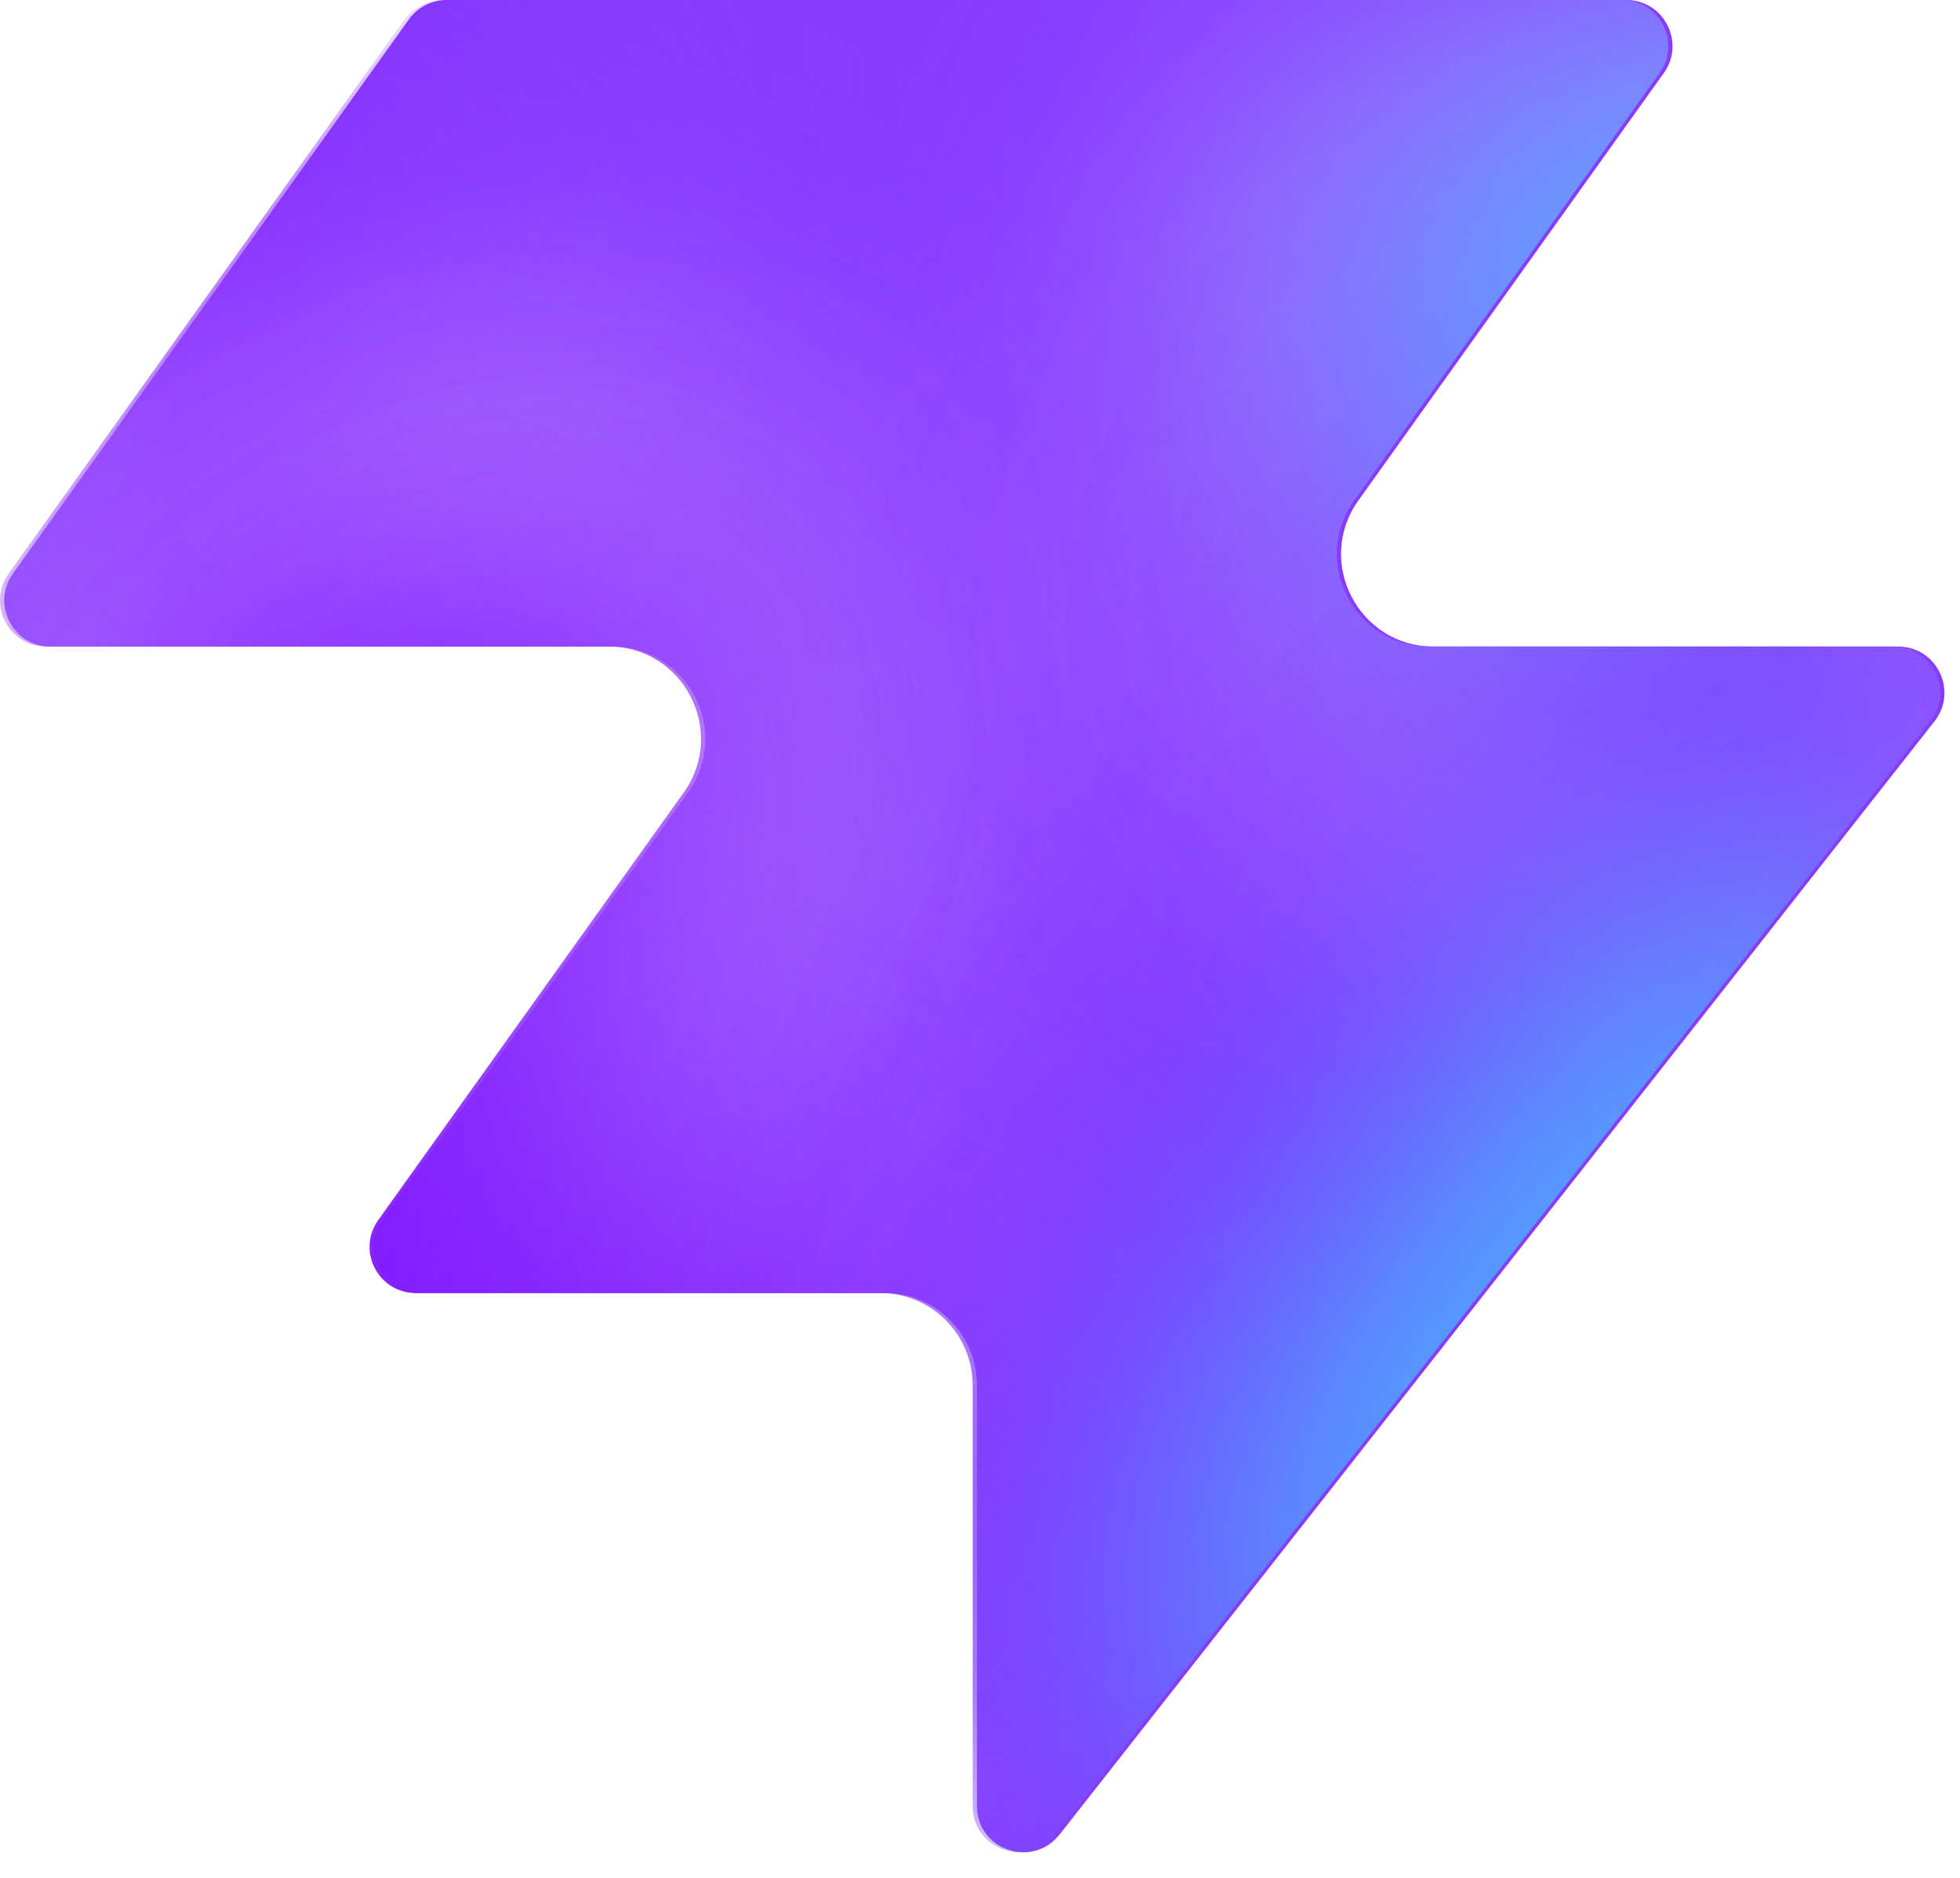
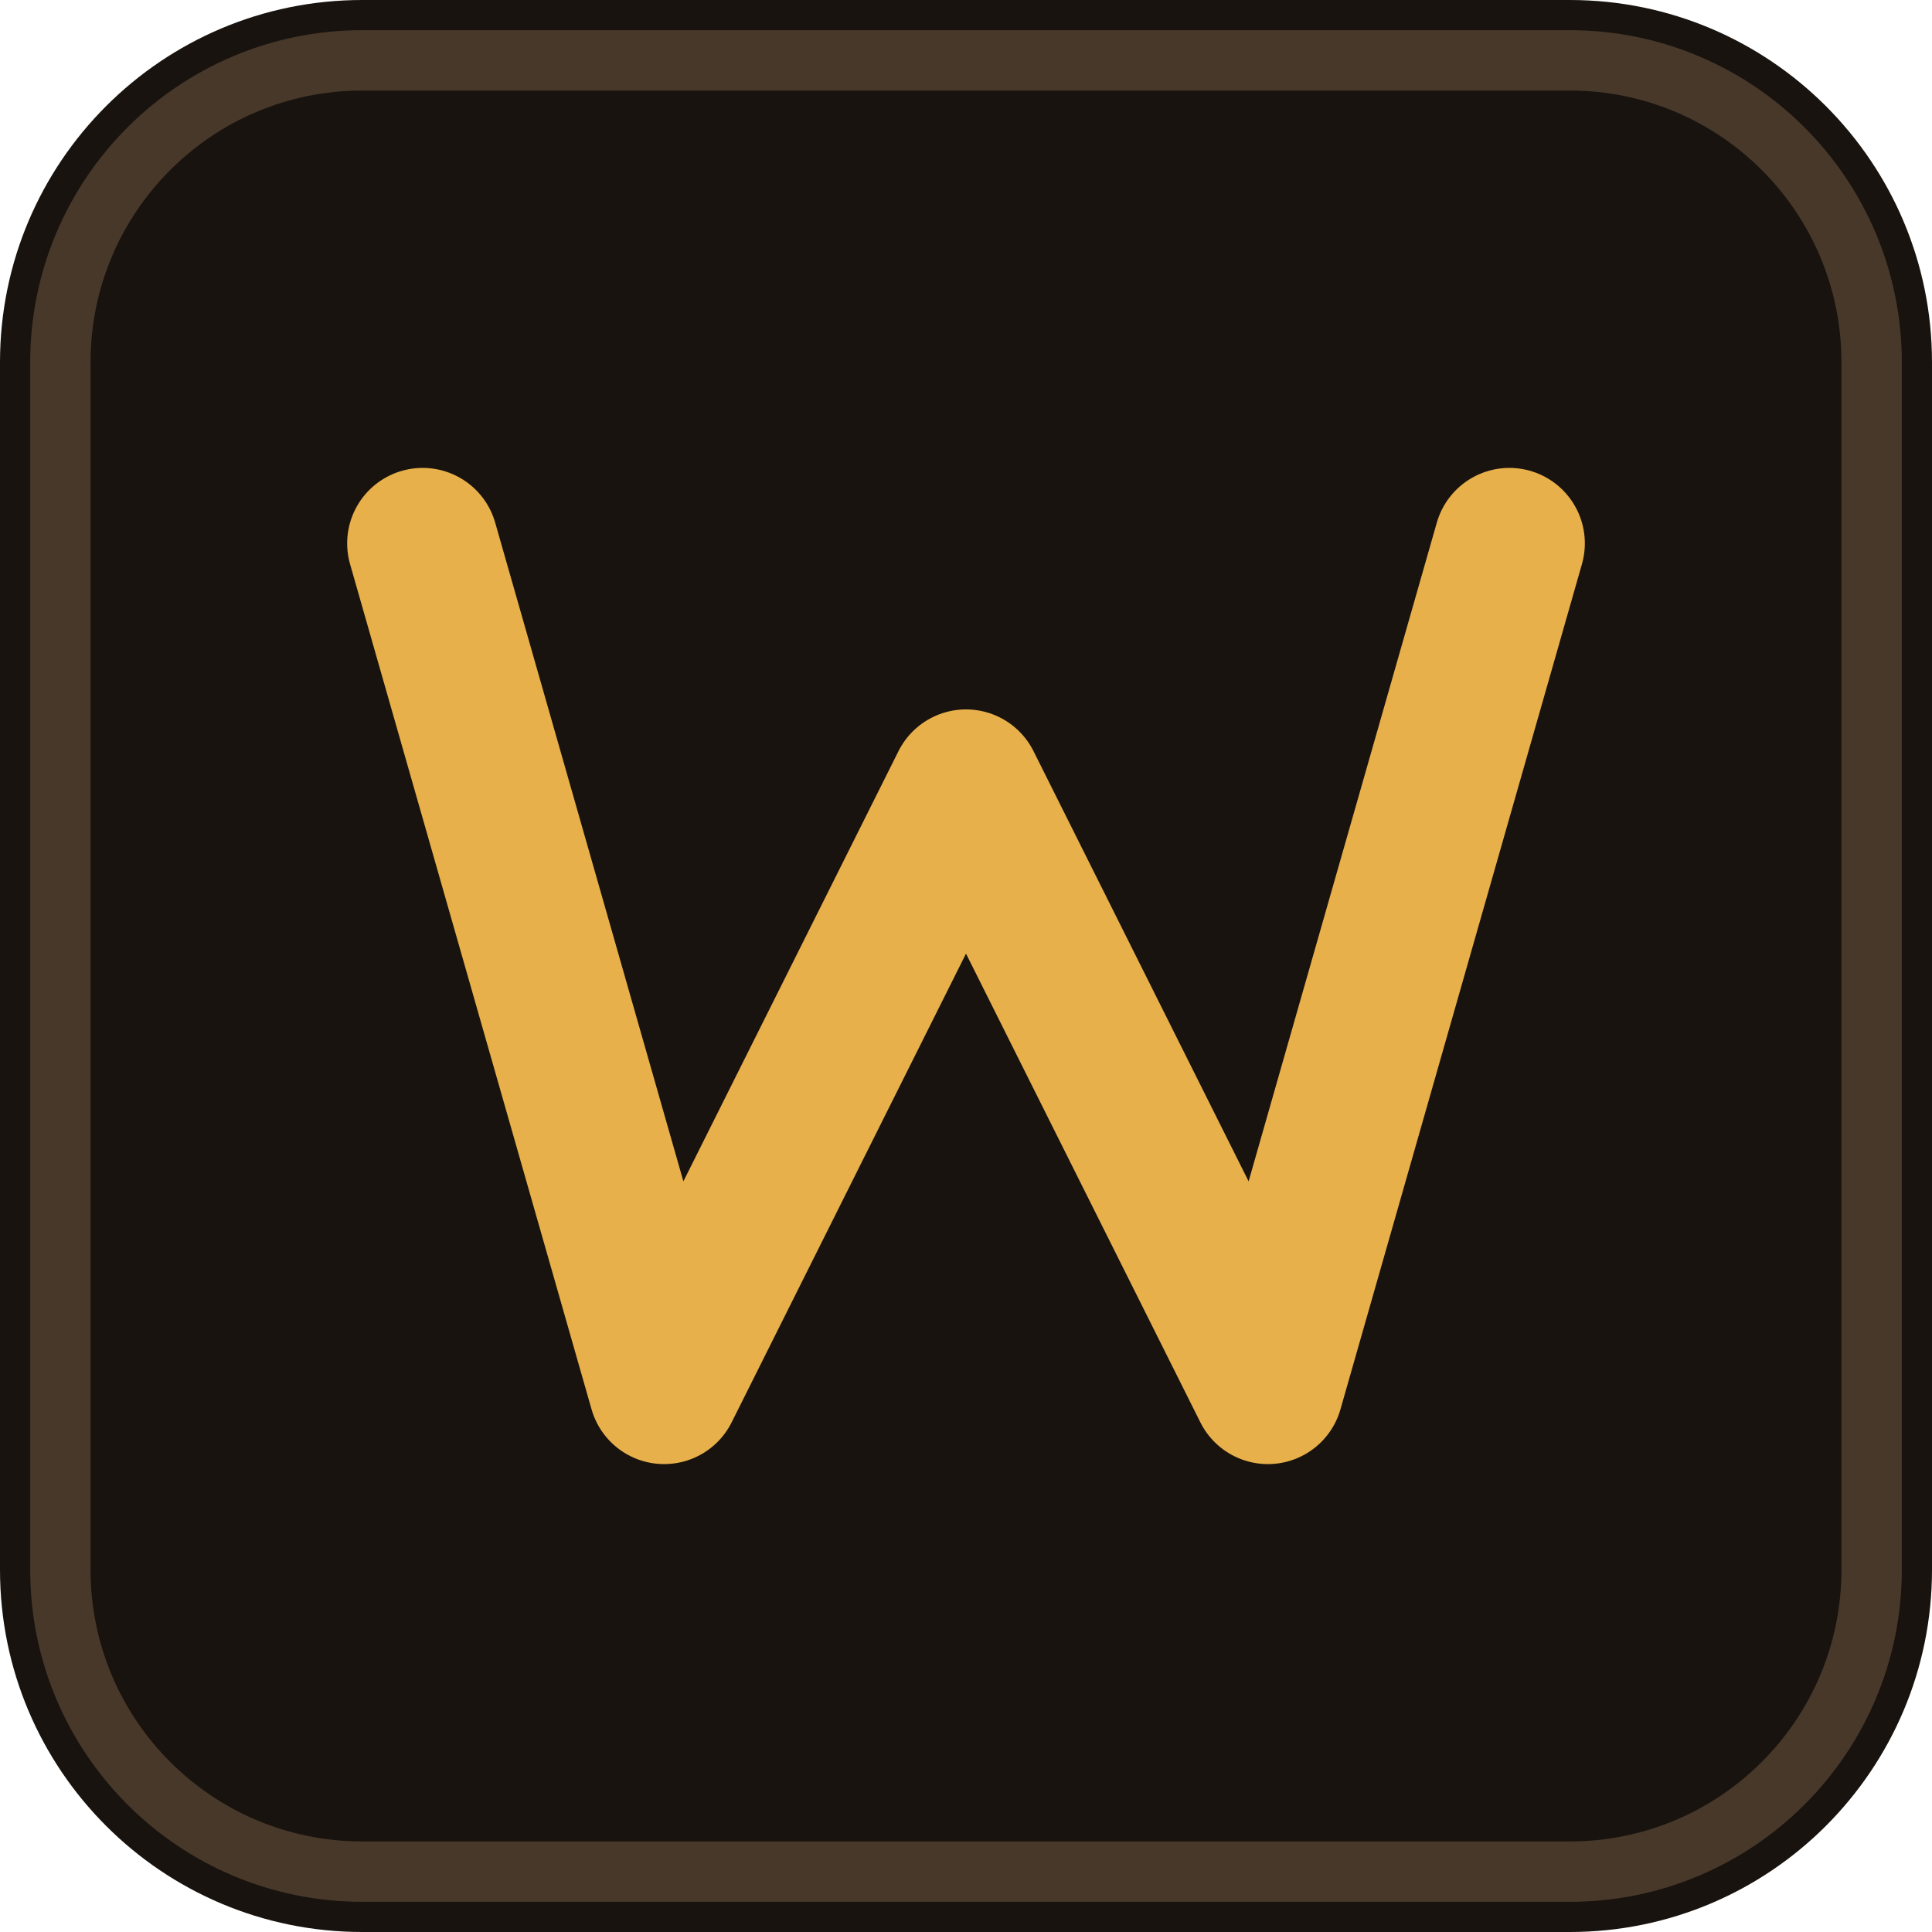
- <svg xmlns="http://www.w3.org/2000/svg" width="48" height="46" fill="none" viewBox="0 0 48 46">
-   <path fill="#863bff" d="M25.946 44.938c-.664.845-2.021.375-2.021-.698V33.937a2.26 2.26 0 0 0-2.262-2.262H10.287c-.92 0-1.456-1.04-.92-1.788l7.48-10.471c1.07-1.497 0-3.578-1.842-3.578H1.237c-.92 0-1.456-1.04-.92-1.788L10.013.474c.214-.297.556-.474.92-.474h28.894c.92 0 1.456 1.04.92 1.788l-7.48 10.471c-1.07 1.498 0 3.579 1.842 3.579h11.377c.943 0 1.473 1.088.89 1.83L25.947 44.94z" style="fill:#863bff;fill:color(display-p3 .525 .23 1);fill-opacity:1" />
-   <mask id="a" width="48" height="46" x="0" y="0" maskUnits="userSpaceOnUse" style="mask-type:alpha">
-     <path fill="#000" d="M25.842 44.938c-.664.844-2.021.375-2.021-.698V33.937a2.26 2.26 0 0 0-2.262-2.262H10.183c-.92 0-1.456-1.04-.92-1.788l7.48-10.471c1.07-1.498 0-3.579-1.842-3.579H1.133c-.92 0-1.456-1.04-.92-1.787L9.91.473c.214-.297.556-.474.92-.474h28.894c.92 0 1.456 1.04.92 1.788l-7.48 10.471c-1.07 1.498 0 3.578 1.842 3.578h11.377c.943 0 1.473 1.088.89 1.832L25.843 44.94z" style="fill:#000;fill-opacity:1" />
-   </mask>
-   <g mask="url(#a)">
-     <g filter="url(#b)">
-       <ellipse cx="5.508" cy="14.704" fill="#ede6ff" rx="5.508" ry="14.704" style="fill:#ede6ff;fill:color(display-p3 .927 .903 1);fill-opacity:1" transform="matrix(.00324 1 1 -.00324 -4.47 31.516)" />
-     </g>
-     <g filter="url(#c)">
-       <ellipse cx="10.399" cy="29.851" fill="#ede6ff" rx="10.399" ry="29.851" style="fill:#ede6ff;fill:color(display-p3 .927 .903 1);fill-opacity:1" transform="matrix(.00324 1 1 -.00324 -39.328 7.883)" />
-     </g>
-     <g filter="url(#d)">
-       <ellipse cx="5.508" cy="30.487" fill="#7e14ff" rx="5.508" ry="30.487" style="fill:#7e14ff;fill:color(display-p3 .492 .077 1);fill-opacity:1" transform="rotate(89.814 -25.913 -14.639)scale(1 -1)" />
-     </g>
-     <g filter="url(#e)">
-       <ellipse cx="5.508" cy="30.599" fill="#7e14ff" rx="5.508" ry="30.599" style="fill:#7e14ff;fill:color(display-p3 .492 .077 1);fill-opacity:1" transform="rotate(89.814 -32.644 -3.334)scale(1 -1)" />
-     </g>
-     <g filter="url(#f)">
-       <ellipse cx="5.508" cy="30.599" fill="#7e14ff" rx="5.508" ry="30.599" style="fill:#7e14ff;fill:color(display-p3 .492 .077 1);fill-opacity:1" transform="matrix(.00324 1 1 -.00324 -34.34 30.47)" />
-     </g>
-     <g filter="url(#g)">
-       <ellipse cx="14.072" cy="22.078" fill="#ede6ff" rx="14.072" ry="22.078" style="fill:#ede6ff;fill:color(display-p3 .927 .903 1);fill-opacity:1" transform="rotate(93.35 24.506 48.493)scale(-1 1)" />
-     </g>
-     <g filter="url(#h)">
-       <ellipse cx="3.47" cy="21.501" fill="#7e14ff" rx="3.47" ry="21.501" style="fill:#7e14ff;fill:color(display-p3 .492 .077 1);fill-opacity:1" transform="rotate(89.009 28.708 47.59)scale(-1 1)" />
-     </g>
-     <g filter="url(#i)">
-       <ellipse cx="3.47" cy="21.501" fill="#7e14ff" rx="3.47" ry="21.501" style="fill:#7e14ff;fill:color(display-p3 .492 .077 1);fill-opacity:1" transform="rotate(89.009 28.708 47.59)scale(-1 1)" />
-     </g>
-     <g filter="url(#j)">
-       <ellipse cx=".387" cy="8.972" fill="#7e14ff" rx="4.407" ry="29.108" style="fill:#7e14ff;fill:color(display-p3 .492 .077 1);fill-opacity:1" transform="rotate(39.51 .387 8.972)" />
-     </g>
-     <g filter="url(#k)">
-       <ellipse cx="47.523" cy="-6.092" fill="#7e14ff" rx="4.407" ry="29.108" style="fill:#7e14ff;fill:color(display-p3 .492 .077 1);fill-opacity:1" transform="rotate(37.892 47.523 -6.092)" />
-     </g>
-     <g filter="url(#l)">
-       <ellipse cx="41.412" cy="6.333" fill="#47bfff" rx="5.971" ry="9.665" style="fill:#47bfff;fill:color(display-p3 .28 .748 1);fill-opacity:1" transform="rotate(37.892 41.412 6.333)" />
-     </g>
-     <g filter="url(#m)">
-       <ellipse cx="-1.879" cy="38.332" fill="#7e14ff" rx="4.407" ry="29.108" style="fill:#7e14ff;fill:color(display-p3 .492 .077 1);fill-opacity:1" transform="rotate(37.892 -1.88 38.332)" />
-     </g>
-     <g filter="url(#n)">
-       <ellipse cx="-1.879" cy="38.332" fill="#7e14ff" rx="4.407" ry="29.108" style="fill:#7e14ff;fill:color(display-p3 .492 .077 1);fill-opacity:1" transform="rotate(37.892 -1.88 38.332)" />
-     </g>
-     <g filter="url(#o)">
-       <ellipse cx="35.651" cy="29.907" fill="#7e14ff" rx="4.407" ry="29.108" style="fill:#7e14ff;fill:color(display-p3 .492 .077 1);fill-opacity:1" transform="rotate(37.892 35.651 29.907)" />
-     </g>
-     <g filter="url(#p)">
-       <ellipse cx="38.418" cy="32.4" fill="#47bfff" rx="5.971" ry="15.297" style="fill:#47bfff;fill:color(display-p3 .28 .748 1);fill-opacity:1" transform="rotate(37.892 38.418 32.4)" />
-     </g>
-   </g>
-   <defs>
-     <filter id="b" width="60.045" height="41.654" x="-19.77" y="16.149" color-interpolation-filters="sRGB" filterUnits="userSpaceOnUse">
-       <feFlood flood-opacity="0" result="BackgroundImageFix" />
-       <feBlend in="SourceGraphic" in2="BackgroundImageFix" result="shape" />
-       <feGaussianBlur result="effect1_foregroundBlur_2002_17158" stdDeviation="7.659" />
-     </filter>
-     <filter id="c" width="90.34" height="51.437" x="-54.613" y="-7.533" color-interpolation-filters="sRGB" filterUnits="userSpaceOnUse">
-       <feFlood flood-opacity="0" result="BackgroundImageFix" />
-       <feBlend in="SourceGraphic" in2="BackgroundImageFix" result="shape" />
-       <feGaussianBlur result="effect1_foregroundBlur_2002_17158" stdDeviation="7.659" />
-     </filter>
-     <filter id="d" width="79.355" height="29.4" x="-49.64" y="2.03" color-interpolation-filters="sRGB" filterUnits="userSpaceOnUse">
-       <feFlood flood-opacity="0" result="BackgroundImageFix" />
-       <feBlend in="SourceGraphic" in2="BackgroundImageFix" result="shape" />
-       <feGaussianBlur result="effect1_foregroundBlur_2002_17158" stdDeviation="4.596" />
-     </filter>
-     <filter id="e" width="79.579" height="29.4" x="-45.045" y="20.029" color-interpolation-filters="sRGB" filterUnits="userSpaceOnUse">
-       <feFlood flood-opacity="0" result="BackgroundImageFix" />
-       <feBlend in="SourceGraphic" in2="BackgroundImageFix" result="shape" />
-       <feGaussianBlur result="effect1_foregroundBlur_2002_17158" stdDeviation="4.596" />
-     </filter>
-     <filter id="f" width="79.579" height="29.4" x="-43.513" y="21.178" color-interpolation-filters="sRGB" filterUnits="userSpaceOnUse">
-       <feFlood flood-opacity="0" result="BackgroundImageFix" />
-       <feBlend in="SourceGraphic" in2="BackgroundImageFix" result="shape" />
-       <feGaussianBlur result="effect1_foregroundBlur_2002_17158" stdDeviation="4.596" />
-     </filter>
-     <filter id="g" width="74.749" height="58.852" x="15.756" y="-17.901" color-interpolation-filters="sRGB" filterUnits="userSpaceOnUse">
-       <feFlood flood-opacity="0" result="BackgroundImageFix" />
-       <feBlend in="SourceGraphic" in2="BackgroundImageFix" result="shape" />
-       <feGaussianBlur result="effect1_foregroundBlur_2002_17158" stdDeviation="7.659" />
-     </filter>
-     <filter id="h" width="61.377" height="25.362" x="23.548" y="2.284" color-interpolation-filters="sRGB" filterUnits="userSpaceOnUse">
-       <feFlood flood-opacity="0" result="BackgroundImageFix" />
-       <feBlend in="SourceGraphic" in2="BackgroundImageFix" result="shape" />
-       <feGaussianBlur result="effect1_foregroundBlur_2002_17158" stdDeviation="4.596" />
-     </filter>
-     <filter id="i" width="61.377" height="25.362" x="23.548" y="2.284" color-interpolation-filters="sRGB" filterUnits="userSpaceOnUse">
-       <feFlood flood-opacity="0" result="BackgroundImageFix" />
-       <feBlend in="SourceGraphic" in2="BackgroundImageFix" result="shape" />
-       <feGaussianBlur result="effect1_foregroundBlur_2002_17158" stdDeviation="4.596" />
-     </filter>
-     <filter id="j" width="56.045" height="63.649" x="-27.636" y="-22.853" color-interpolation-filters="sRGB" filterUnits="userSpaceOnUse">
-       <feFlood flood-opacity="0" result="BackgroundImageFix" />
-       <feBlend in="SourceGraphic" in2="BackgroundImageFix" result="shape" />
-       <feGaussianBlur result="effect1_foregroundBlur_2002_17158" stdDeviation="4.596" />
-     </filter>
-     <filter id="k" width="54.814" height="64.646" x="20.116" y="-38.415" color-interpolation-filters="sRGB" filterUnits="userSpaceOnUse">
-       <feFlood flood-opacity="0" result="BackgroundImageFix" />
-       <feBlend in="SourceGraphic" in2="BackgroundImageFix" result="shape" />
-       <feGaussianBlur result="effect1_foregroundBlur_2002_17158" stdDeviation="4.596" />
-     </filter>
-     <filter id="l" width="33.541" height="35.313" x="24.641" y="-11.323" color-interpolation-filters="sRGB" filterUnits="userSpaceOnUse">
-       <feFlood flood-opacity="0" result="BackgroundImageFix" />
-       <feBlend in="SourceGraphic" in2="BackgroundImageFix" result="shape" />
-       <feGaussianBlur result="effect1_foregroundBlur_2002_17158" stdDeviation="4.596" />
-     </filter>
-     <filter id="m" width="54.814" height="64.646" x="-29.286" y="6.009" color-interpolation-filters="sRGB" filterUnits="userSpaceOnUse">
-       <feFlood flood-opacity="0" result="BackgroundImageFix" />
-       <feBlend in="SourceGraphic" in2="BackgroundImageFix" result="shape" />
-       <feGaussianBlur result="effect1_foregroundBlur_2002_17158" stdDeviation="4.596" />
-     </filter>
-     <filter id="n" width="54.814" height="64.646" x="-29.286" y="6.009" color-interpolation-filters="sRGB" filterUnits="userSpaceOnUse">
-       <feFlood flood-opacity="0" result="BackgroundImageFix" />
-       <feBlend in="SourceGraphic" in2="BackgroundImageFix" result="shape" />
-       <feGaussianBlur result="effect1_foregroundBlur_2002_17158" stdDeviation="4.596" />
-     </filter>
-     <filter id="o" width="54.814" height="64.646" x="8.244" y="-2.416" color-interpolation-filters="sRGB" filterUnits="userSpaceOnUse">
-       <feFlood flood-opacity="0" result="BackgroundImageFix" />
-       <feBlend in="SourceGraphic" in2="BackgroundImageFix" result="shape" />
-       <feGaussianBlur result="effect1_foregroundBlur_2002_17158" stdDeviation="4.596" />
-     </filter>
-     <filter id="p" width="39.409" height="43.623" x="18.713" y="10.588" color-interpolation-filters="sRGB" filterUnits="userSpaceOnUse">
-       <feFlood flood-opacity="0" result="BackgroundImageFix" />
-       <feBlend in="SourceGraphic" in2="BackgroundImageFix" result="shape" />
-       <feGaussianBlur result="effect1_foregroundBlur_2002_17158" stdDeviation="4.596" />
-     </filter>
-   </defs>
+ <svg xmlns="http://www.w3.org/2000/svg" viewBox="0 0 32 32" width="32" height="32">
+   <rect width="32" height="32" rx="6" fill="#18130e" />
+   <rect x="1" y="1" width="30" height="30" rx="5" fill="none" stroke="#48382a" stroke-width="1" />
+   <path d="M7 9 L11 23 L16 13 L21 23 L25 9" fill="none" stroke="#E8B04A" stroke-width="2.5" stroke-linecap="round" stroke-linejoin="round" />
</svg>
